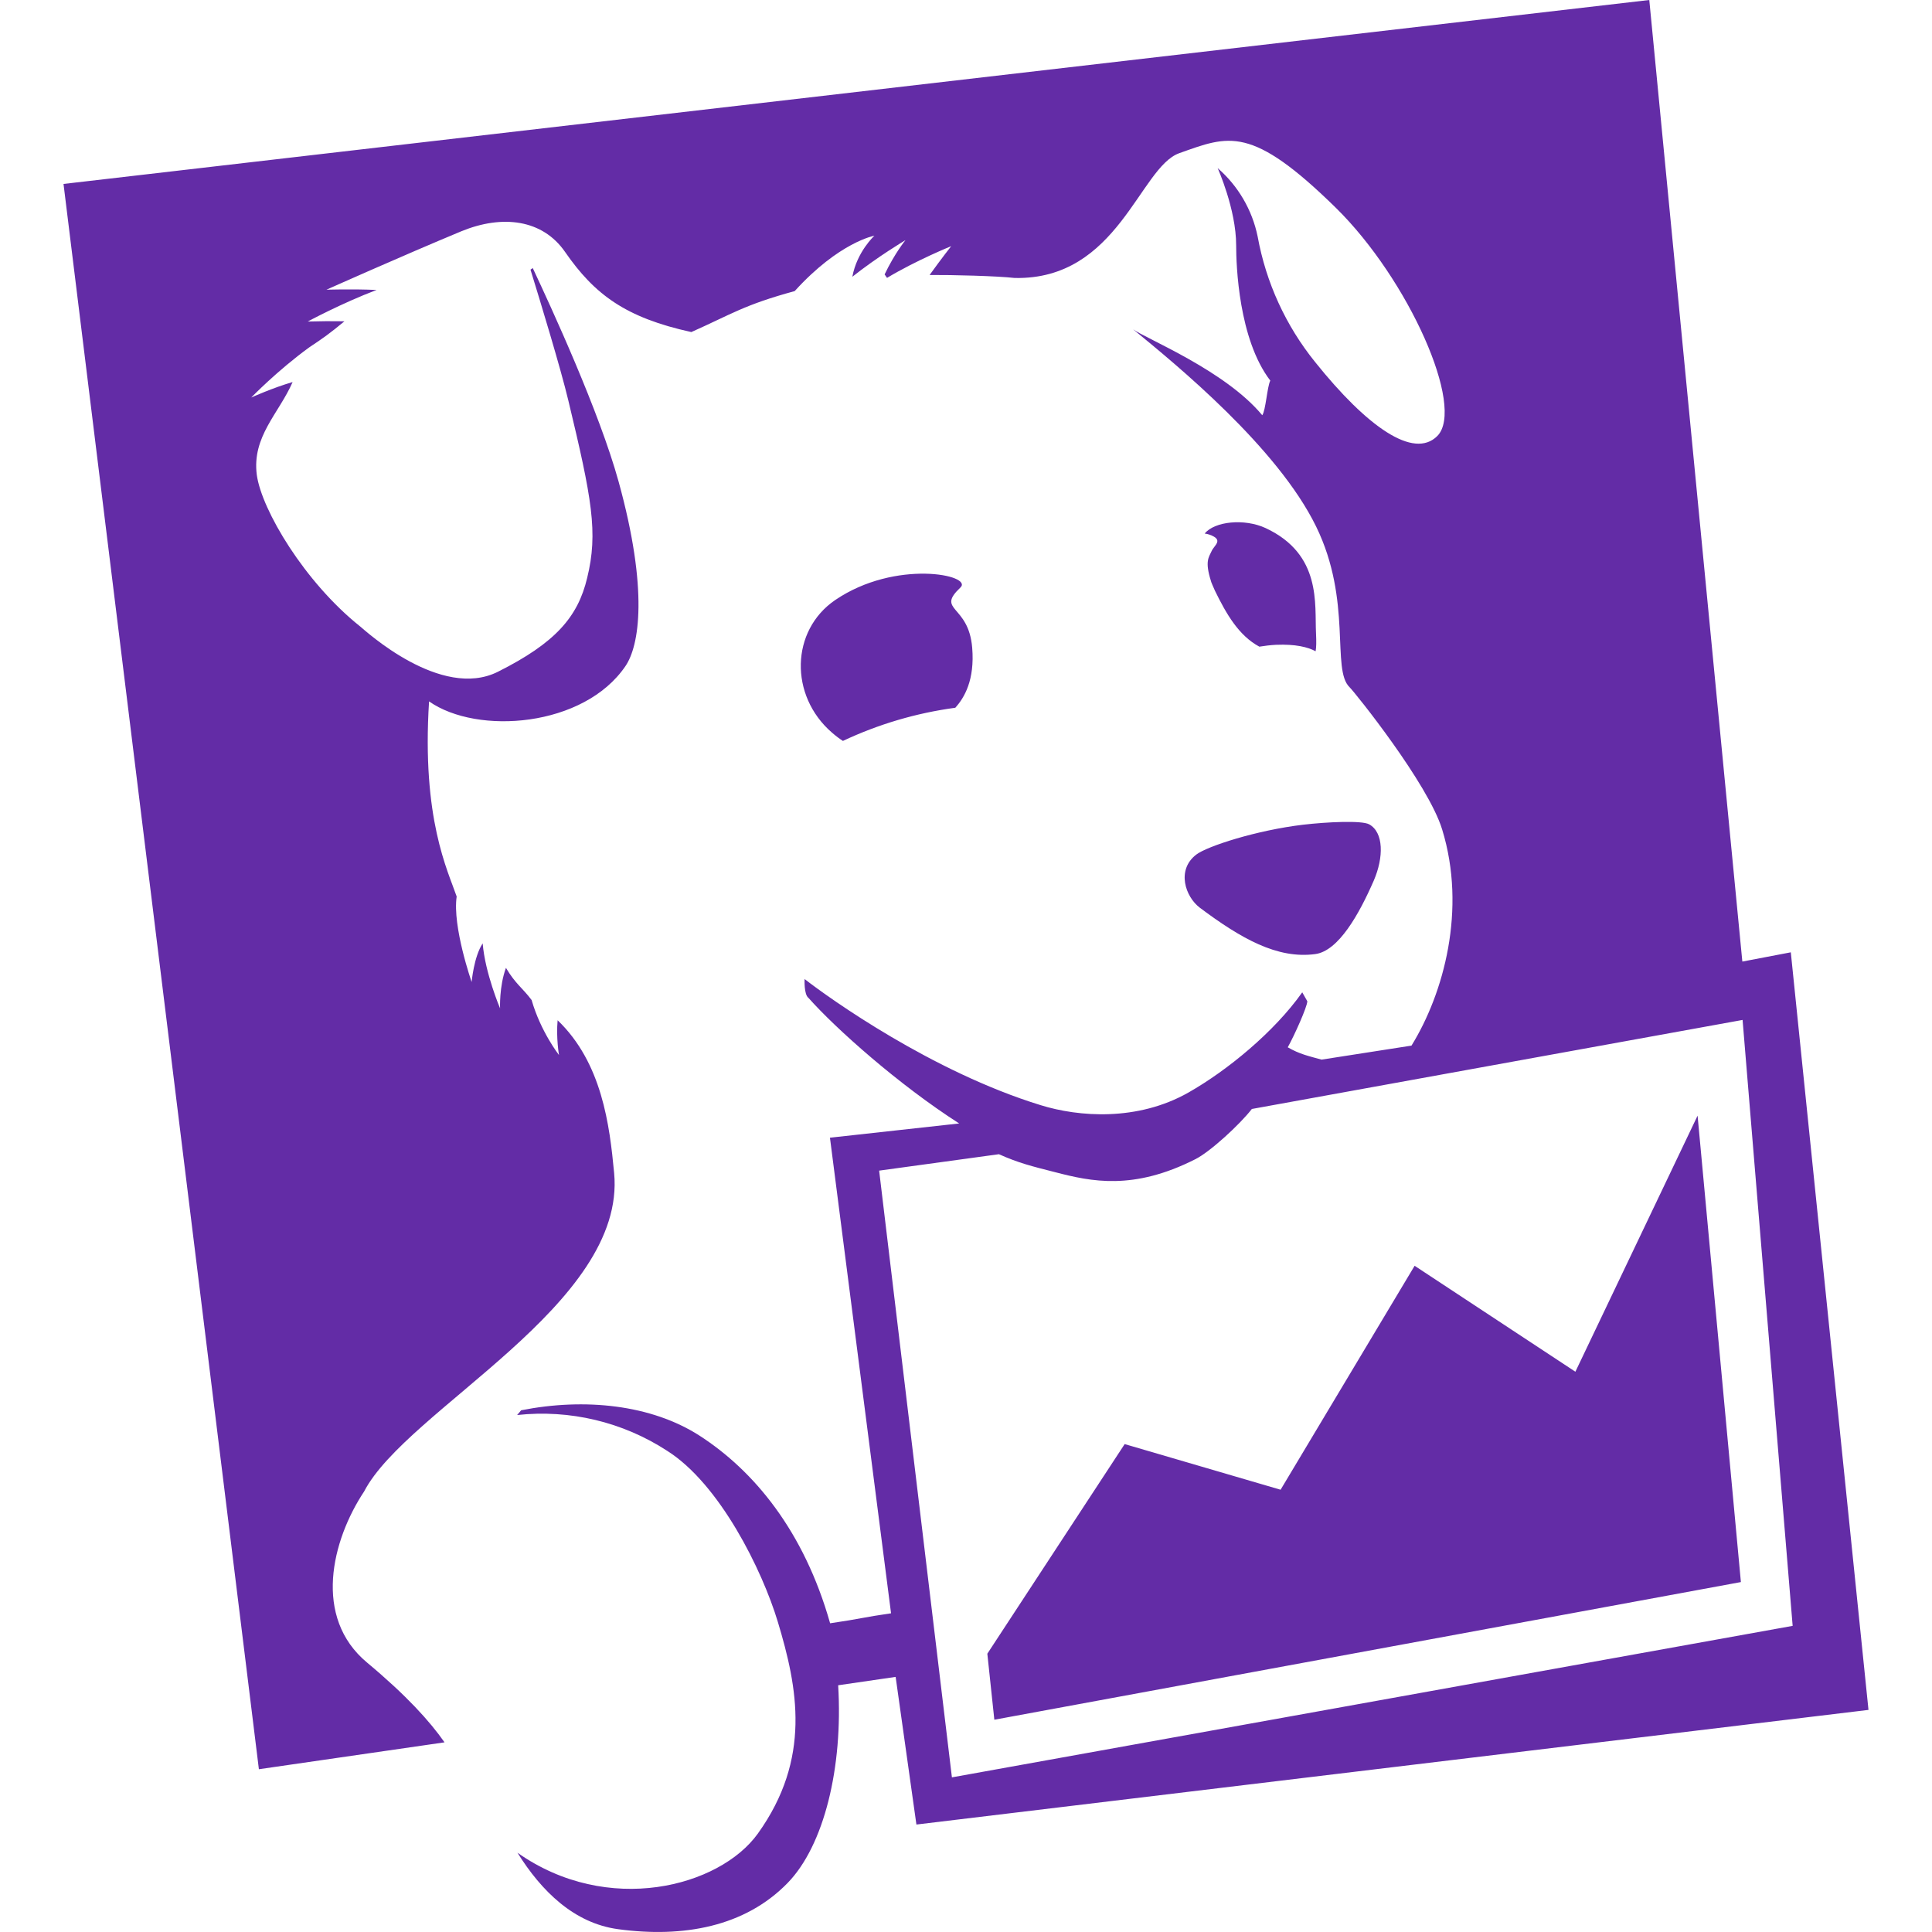
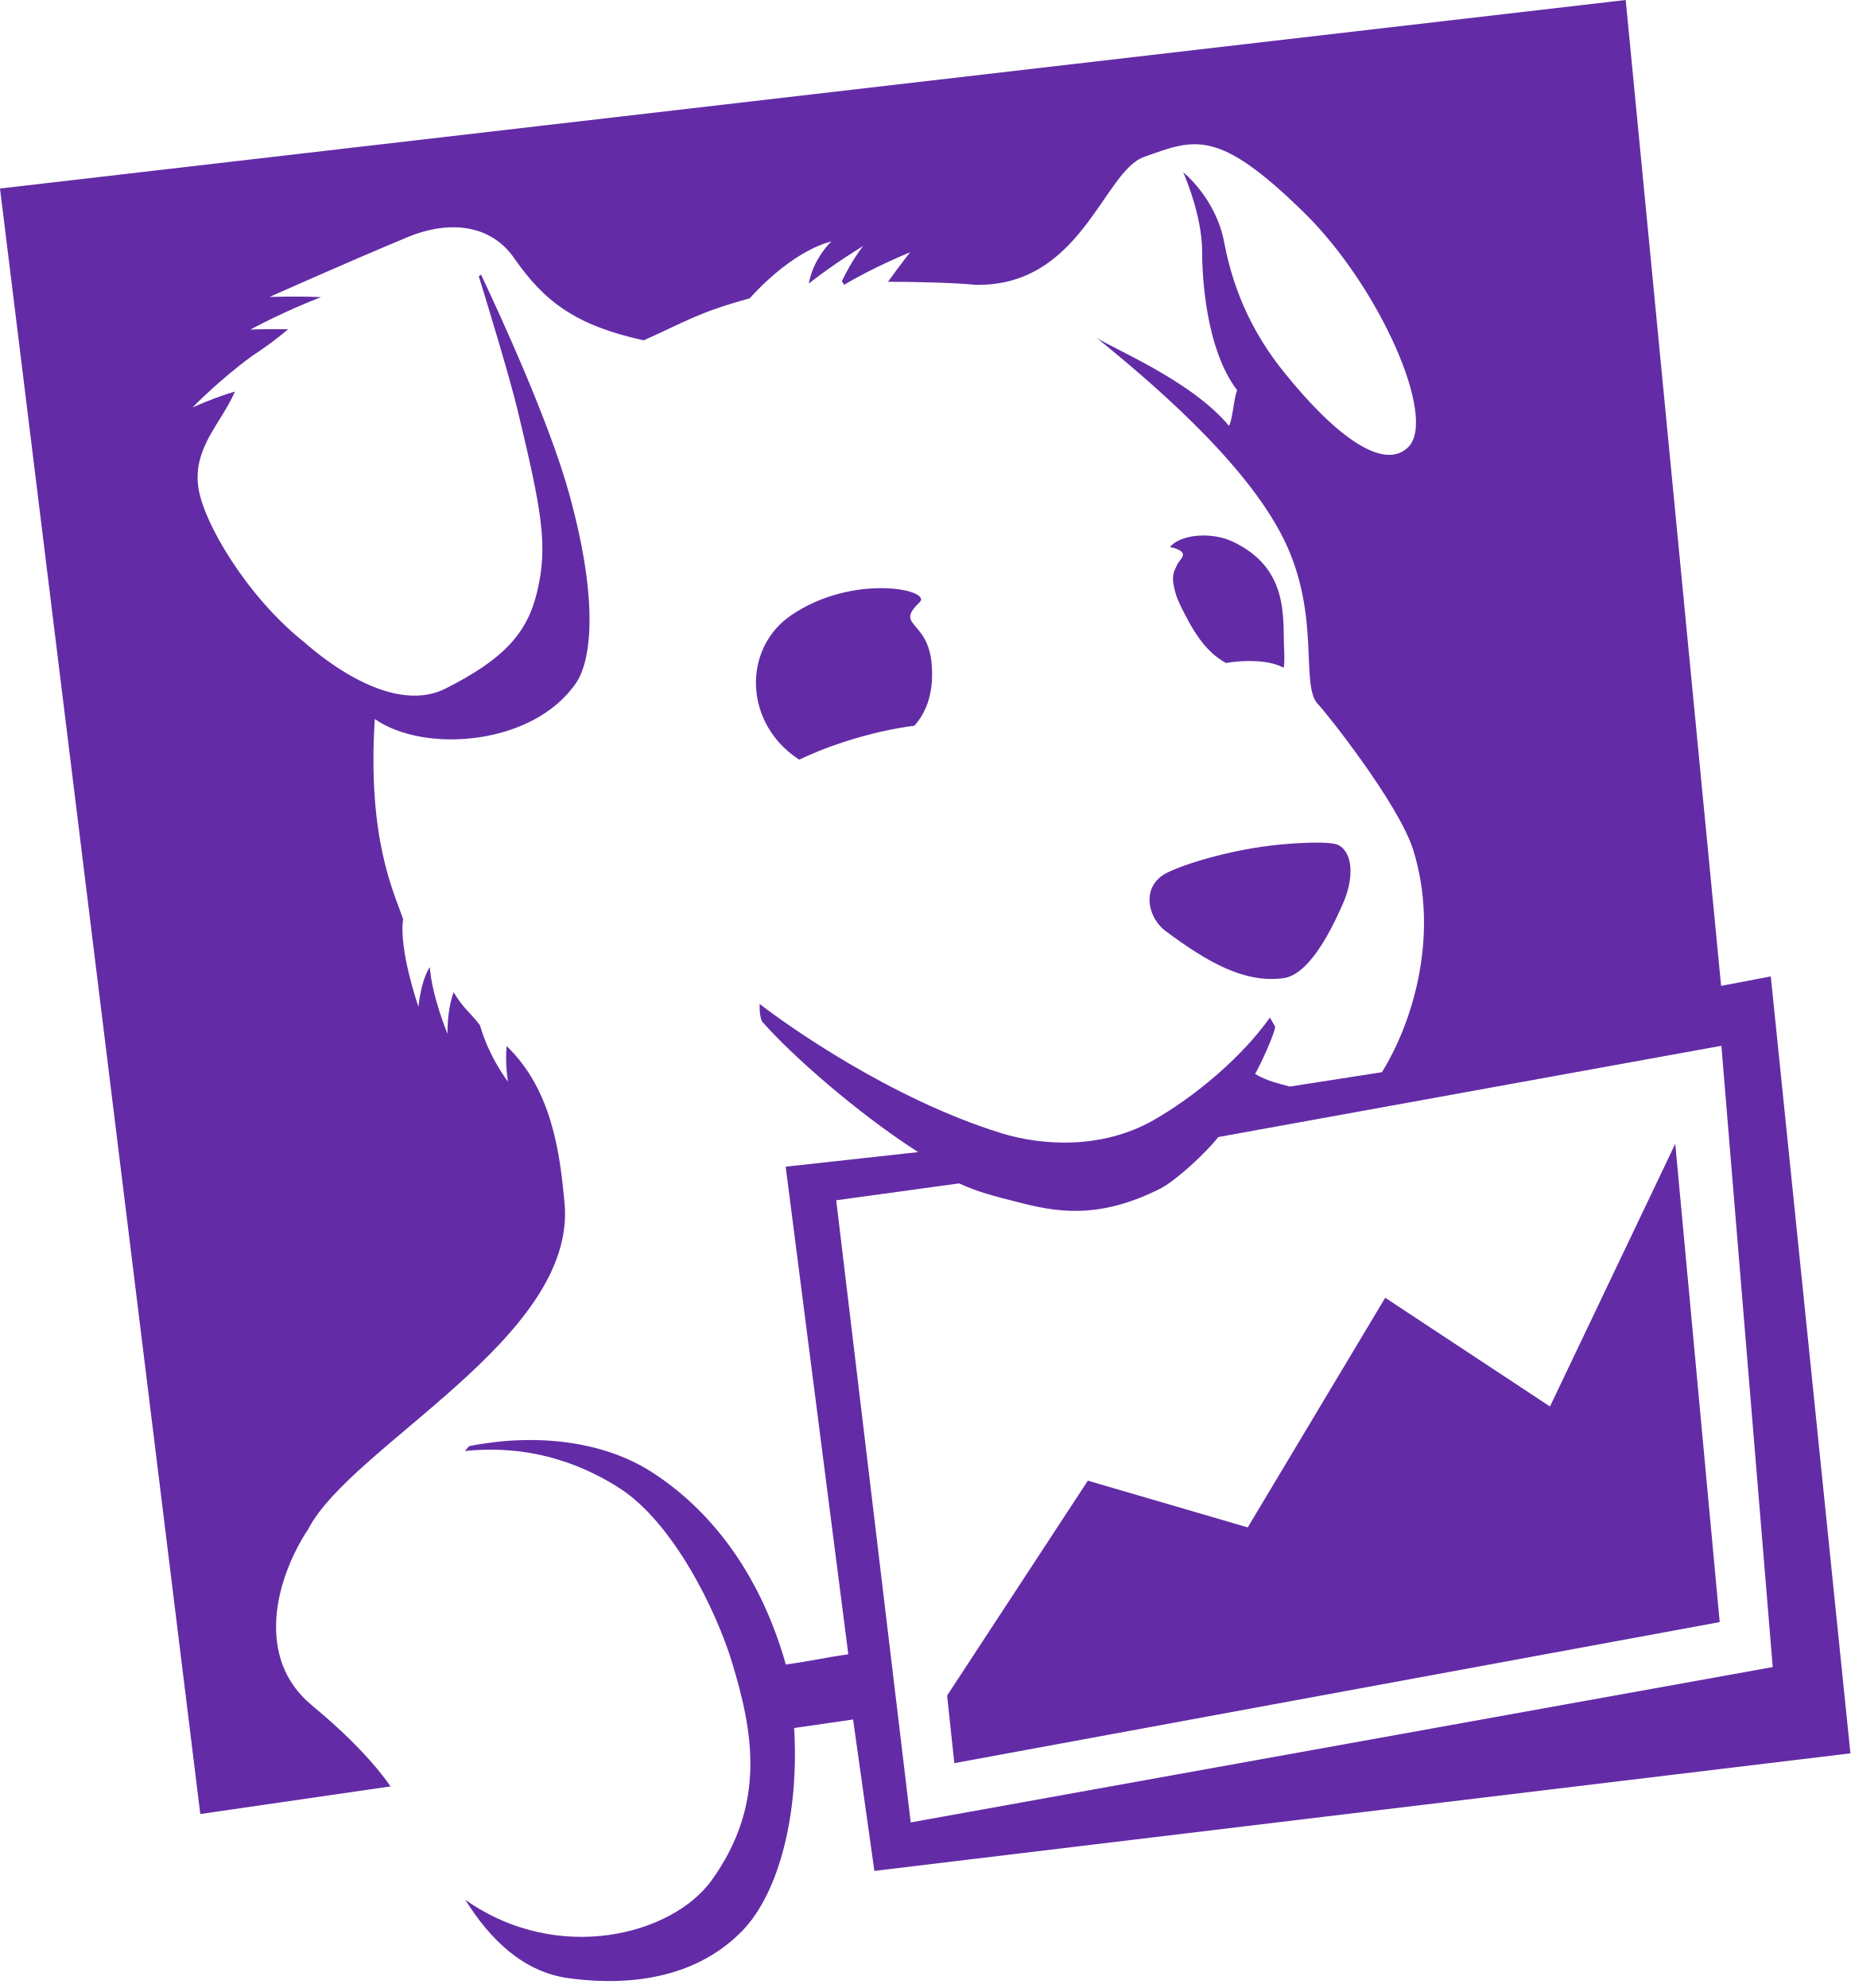
- <svg xmlns="http://www.w3.org/2000/svg" fill="#632CA6" role="img" viewBox="0 0 24 24">
-   <path d="M19.57 17.04l-1.997-1.316-1.665 2.782-1.937-.567-1.706 2.604.087.82 9.274-1.71-.538-5.794zm-8.649-2.498l1.488-.204c.241.108.409.15.697.223.45.117.97.23 1.741-.16.18-.088.553-.43.704-.625l6.096-1.106.622 7.527-10.444 1.882zm11.325-2.712l-.602.115L20.488 0 .789 2.285l2.427 19.693 2.306-.334c-.184-.263-.471-.581-.96-.989-.68-.564-.44-1.522-.039-2.127.53-1.022 3.26-2.322 3.106-3.956-.056-.594-.15-1.368-.702-1.898-.02.22.017.432.017.432s-.227-.289-.34-.683c-.112-.15-.2-.199-.319-.4-.085.233-.073.503-.073.503s-.186-.437-.216-.807c-.11.166-.137.48-.137.48s-.241-.69-.186-1.062c-.11-.323-.436-.965-.343-2.424.6.421 1.924.321 2.44-.439.171-.251.288-.939-.086-2.293-.24-.868-.835-2.16-1.066-2.651l-.028.02c.122.395.374 1.223.47 1.625.293 1.218.372 1.642.234 2.204-.116.488-.397.808-1.107 1.165-.71.358-1.653-.514-1.713-.562-.69-.55-1.224-1.447-1.284-1.883-.062-.477.275-.763.445-1.153-.243.07-.514.192-.514.192s.323-.334.722-.624c.165-.109.262-.178.436-.323a9.762 9.762 0 0 0-.456.003s.42-.227.855-.392c-.318-.014-.623-.003-.623-.003s.937-.419 1.678-.727c.509-.208 1.006-.147 1.286.257.367.53.752.817 1.569.996.501-.223.653-.337 1.284-.509.554-.61.99-.688.99-.688s-.216.198-.274.51c.314-.249.66-.455.66-.455s-.134.164-.259.426l.03.043c.366-.22.797-.394.797-.394s-.123.156-.268.358c.277-.002.838.012 1.056.037 1.285.028 1.552-1.374 2.045-1.55.618-.22.894-.353 1.947.68.903.888 1.609 2.477 1.259 2.833-.294.295-.874-.115-1.516-.916a3.466 3.466 0 0 1-.716-1.562 1.533 1.533 0 0 0-.497-.85s.23.51.23.96c0 .246.03 1.165.424 1.68-.039.076-.057.374-.1.43-.458-.554-1.443-.95-1.604-1.067.544.445 1.793 1.468 2.273 2.449.453.927.186 1.777.416 1.997.065.063.976 1.197 1.15 1.767.306.994.019 2.038-.381 2.685l-1.117.174c-.163-.045-.273-.068-.42-.153.08-.143.241-.5.243-.572l-.063-.111c-.348.492-.93.97-1.414 1.245-.633.359-1.363.304-1.838.156-1.348-.415-2.623-1.327-2.93-1.566 0 0-.01.191.048.234.34.383 1.119 1.077 1.872 1.56l-1.605.177.759 5.908c-.337.048-.39.071-.757.124-.325-1.147-.946-1.895-1.624-2.332-.599-.384-1.424-.47-2.214-.314l-.05.059a2.851 2.851 0 0 1 1.863.444c.654.413 1.181 1.481 1.375 2.124.248.822.42 1.7-.248 2.632-.476.662-1.864 1.028-2.986.237.3.481.705.876 1.25.95.809.11 1.577-.03 2.106-.574.452-.464.69-1.434.628-2.456l.714-.104.258 1.834 11.827-1.424zM15.05 6.848c-.034.075-.085.125-.007.37l.004.014.013.032.032.073c.14.287.295.558.552.696.067-.011.136-.019.207-.023.242-.01.395.028.492.08.009-.048.01-.119.005-.222-.018-.364.072-.982-.626-1.308-.264-.122-.634-.084-.757.068a.302.302 0 0 1 .058.013c.186.066.06.13.027.207m1.958 3.392c-.092-.05-.52-.03-.821.005-.574.068-1.193.267-1.328.372-.247.191-.135.523.047.66.511.382.96.638 1.432.575.29-.038.546-.497.728-.914.124-.288.124-.598-.058-.698m-5.077-2.942c.162-.154-.805-.355-1.556.156-.554.378-.571 1.187-.041 1.646.053.046.096.078.137.104a4.77 4.77 0 0 1 1.396-.412c.113-.125.243-.345.21-.745-.044-.542-.455-.456-.146-.749" />
+ <svg xmlns="http://www.w3.org/2000/svg" width="256" height="275" viewBox="0 0 256 275" color="#632CA6">
+   <path fill="#632ca6" d="m214.434 194.558l-22.796-15.039l-19.016 31.766l-22.118-6.465l-19.474 29.723l.997 9.355l105.89-19.513l-6.15-66.163zm-98.745-28.523l16.99-2.336c2.748 1.235 4.66 1.706 7.956 2.544c5.136 1.334 11.074 2.617 19.872-1.814c2.047-1.015 6.314-4.915 8.038-7.14l69.605-12.624l7.1 85.94l-119.252 21.49zm129.293-30.967l-6.871 1.309L224.91 0L0 26.078l27.71 224.856l26.33-3.822c-2.104-3.002-5.378-6.634-10.967-11.282c-7.752-6.44-5.014-17.384-.436-24.294c6.051-11.674 37.23-26.51 35.463-45.168c-.634-6.785-1.71-15.613-8.011-21.669c-.238 2.514.19 4.928.19 4.928s-2.587-3.3-3.874-7.795c-1.279-1.728-2.285-2.277-3.646-4.583c-.971 2.665-.842 5.757-.842 5.757s-2.116-4.997-2.457-9.216c-1.253 1.887-1.568 5.472-1.568 5.472s-2.747-7.878-2.12-12.124c-1.253-3.692-4.972-11.022-3.922-27.676c6.862 4.807 21.975 3.667 27.861-5.01c1.953-2.876 3.296-10.72-.976-26.182c-2.742-9.912-9.532-24.674-12.18-30.276l-.315.23c1.396 4.512 4.272 13.967 5.378 18.558c3.343 13.907 4.237 18.753 2.669 25.167c-1.335 5.576-4.535 9.22-12.646 13.298c-8.111 4.09-18.879-5.865-19.557-6.414c-7.882-6.28-13.98-16.52-14.658-21.5c-.709-5.446 3.14-8.716 5.079-13.168c-2.777.79-5.87 2.202-5.87 2.202s3.693-3.822 8.245-7.126c1.888-1.248 2.993-2.043 4.98-3.693c-2.876-.047-5.213.035-5.213.035s4.798-2.592 9.77-4.48c-3.637-.159-7.122-.025-7.122-.025S48 36.288 56.454 32.777c5.813-2.384 11.492-1.68 14.684 2.937c4.19 6.046 8.59 9.329 17.915 11.363c5.727-2.54 7.464-3.84 14.66-5.805c6.33-6.966 11.302-7.865 11.302-7.865s-2.466 2.264-3.127 5.818c3.59-2.829 7.524-5.191 7.524-5.191s-1.525 1.878-2.946 4.867l.328.493c4.19-2.514 9.113-4.492 9.113-4.492s-1.408 1.78-3.057 4.081c3.161-.026 9.566.134 12.054.415c14.68.324 17.725-15.674 23.357-17.682c7.053-2.518 10.206-4.043 22.226 7.765c10.31 10.141 18.368 28.281 14.365 32.345c-3.356 3.374-9.973-1.317-17.307-10.456c-3.874-4.841-6.806-10.564-8.18-17.837c-1.157-6.138-5.666-9.696-5.666-9.696s2.613 5.83 2.613 10.965c0 2.808.35 13.299 4.85 19.19c-.445.86-.652 4.258-1.145 4.91c-5.234-6.327-16.477-10.853-18.312-12.188c6.206 5.084 20.468 16.762 25.944 27.961c5.183 10.586 2.13 20.291 4.75 22.8c.748.717 11.144 13.674 13.144 20.183c3.49 11.342.207 23.267-4.358 30.66l-12.754 1.987c-1.866-.518-3.123-.777-4.794-1.744c.924-1.633 2.755-5.701 2.772-6.544l-.72-1.26c-3.97 5.622-10.617 11.082-16.14 14.217c-7.23 4.099-15.562 3.464-20.987 1.788c-15.393-4.746-29.952-15.15-33.463-17.885c0 0-.108 2.181.552 2.674c3.879 4.38 12.772 12.296 21.37 17.82l-18.325 2.017l8.664 67.45c-3.84.548-4.44.82-8.642 1.416c-3.706-13.09-10.793-21.638-18.542-26.618c-6.832-4.392-16.256-5.381-25.274-3.593l-.58.674c6.272-.652 13.675.255 21.28 5.07c7.464 4.721 13.48 16.914 15.696 24.251c2.837 9.381 4.798 19.419-2.838 30.056c-5.429 7.563-21.28 11.74-34.09 2.7c3.421 5.502 8.042 9.998 14.27 10.845c9.243 1.257 18.015-.35 24.053-6.548c5.152-5.3 7.89-16.382 7.17-28.052l8.158-1.183l2.946 20.947L256 242.542zm-82.156-56.885c-.376.859-.972 1.425-.082 4.223l.052.16l.143.363l.371.838c1.602 3.278 3.36 6.366 6.306 7.947q1.14-.196 2.367-.255c2.764-.12 4.509.315 5.61.911c.1-.552.12-1.356.06-2.543c-.216-4.151.821-11.208-7.156-14.923c-3.01-1.395-7.235-.967-8.643.778c.255.034.484.086.666.147c2.133.738.69 1.472.306 2.354m22.364 38.724c-1.045-.58-5.934-.35-9.372.06c-6.548.773-13.618 3.04-15.164 4.25c-2.816 2.177-1.538 5.969.544 7.528c5.835 4.358 10.949 7.282 16.343 6.57c3.313-.437 6.237-5.685 8.306-10.444c1.416-3.278 1.416-6.815-.657-7.964m-57.965-33.59c1.844-1.753-9.195-4.055-17.764 1.789c-6.319 4.31-6.522 13.553-.471 18.792a15 15 0 0 0 1.568 1.188a51 51 0 0 1 6.098-2.423c3.913-1.27 7.17-1.927 9.843-2.277c1.279-1.43 2.769-3.947 2.397-8.508c-.51-6.19-5.191-5.209-1.671-8.56" />
</svg>
